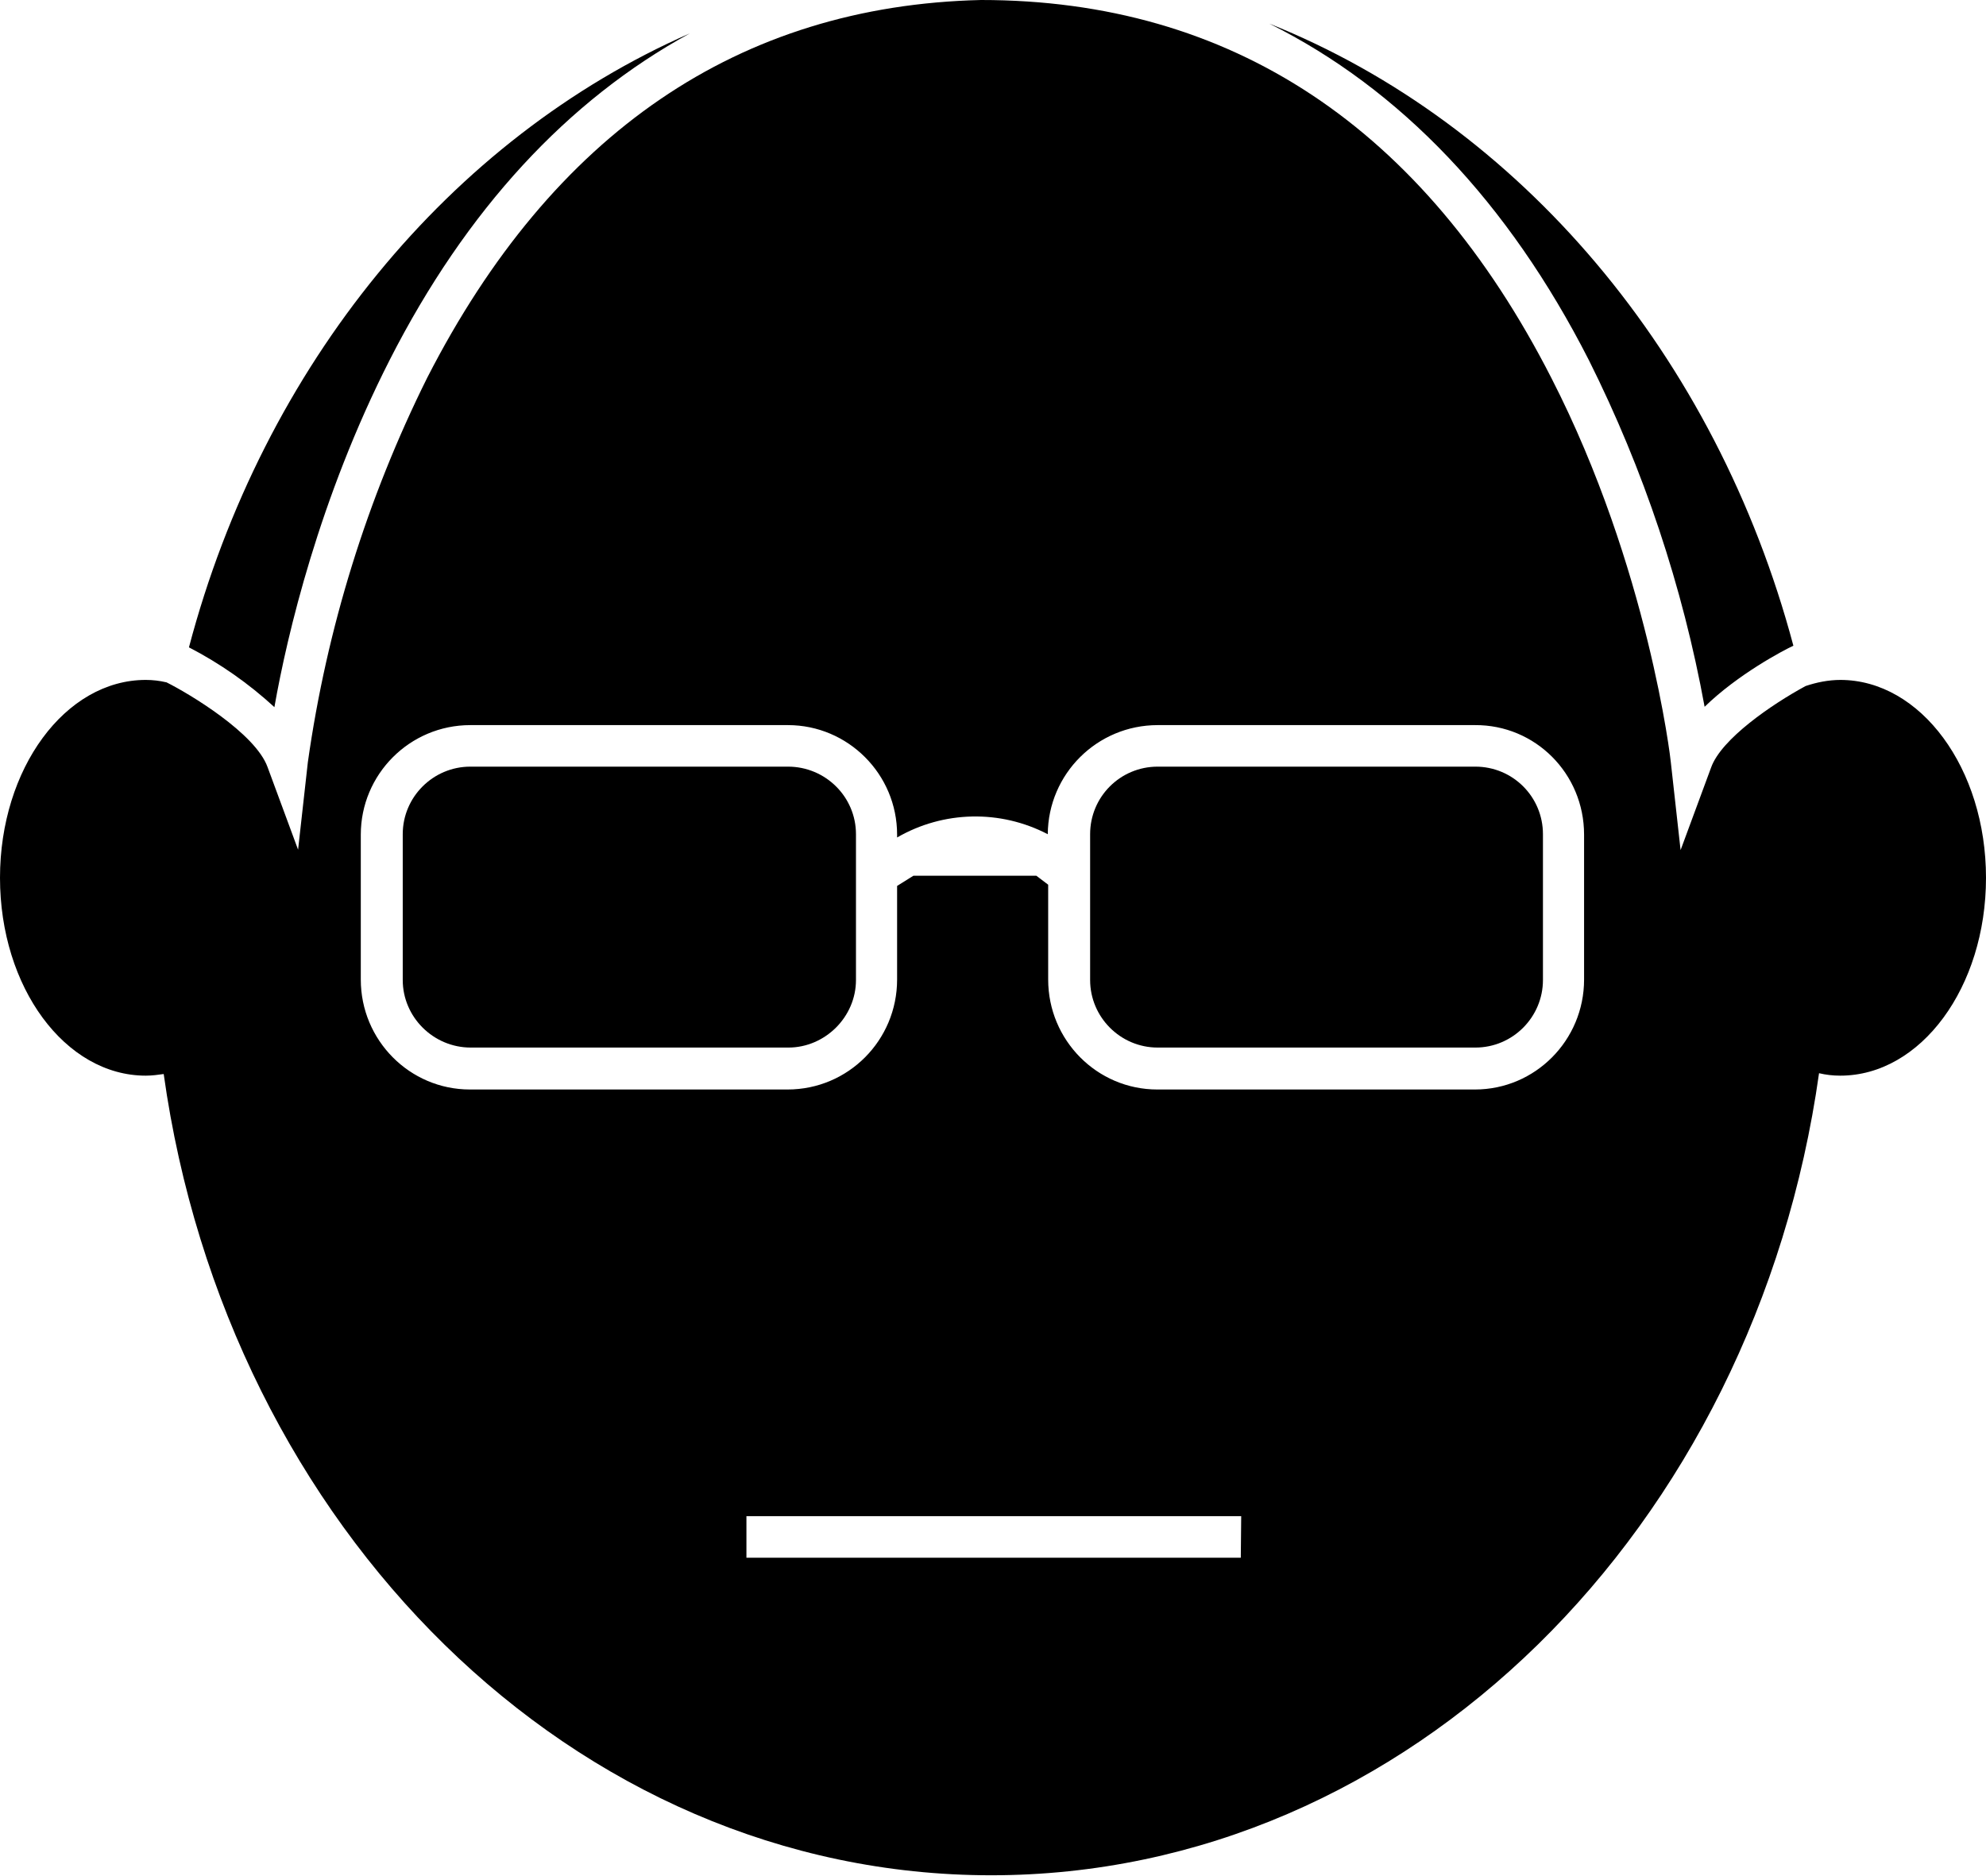
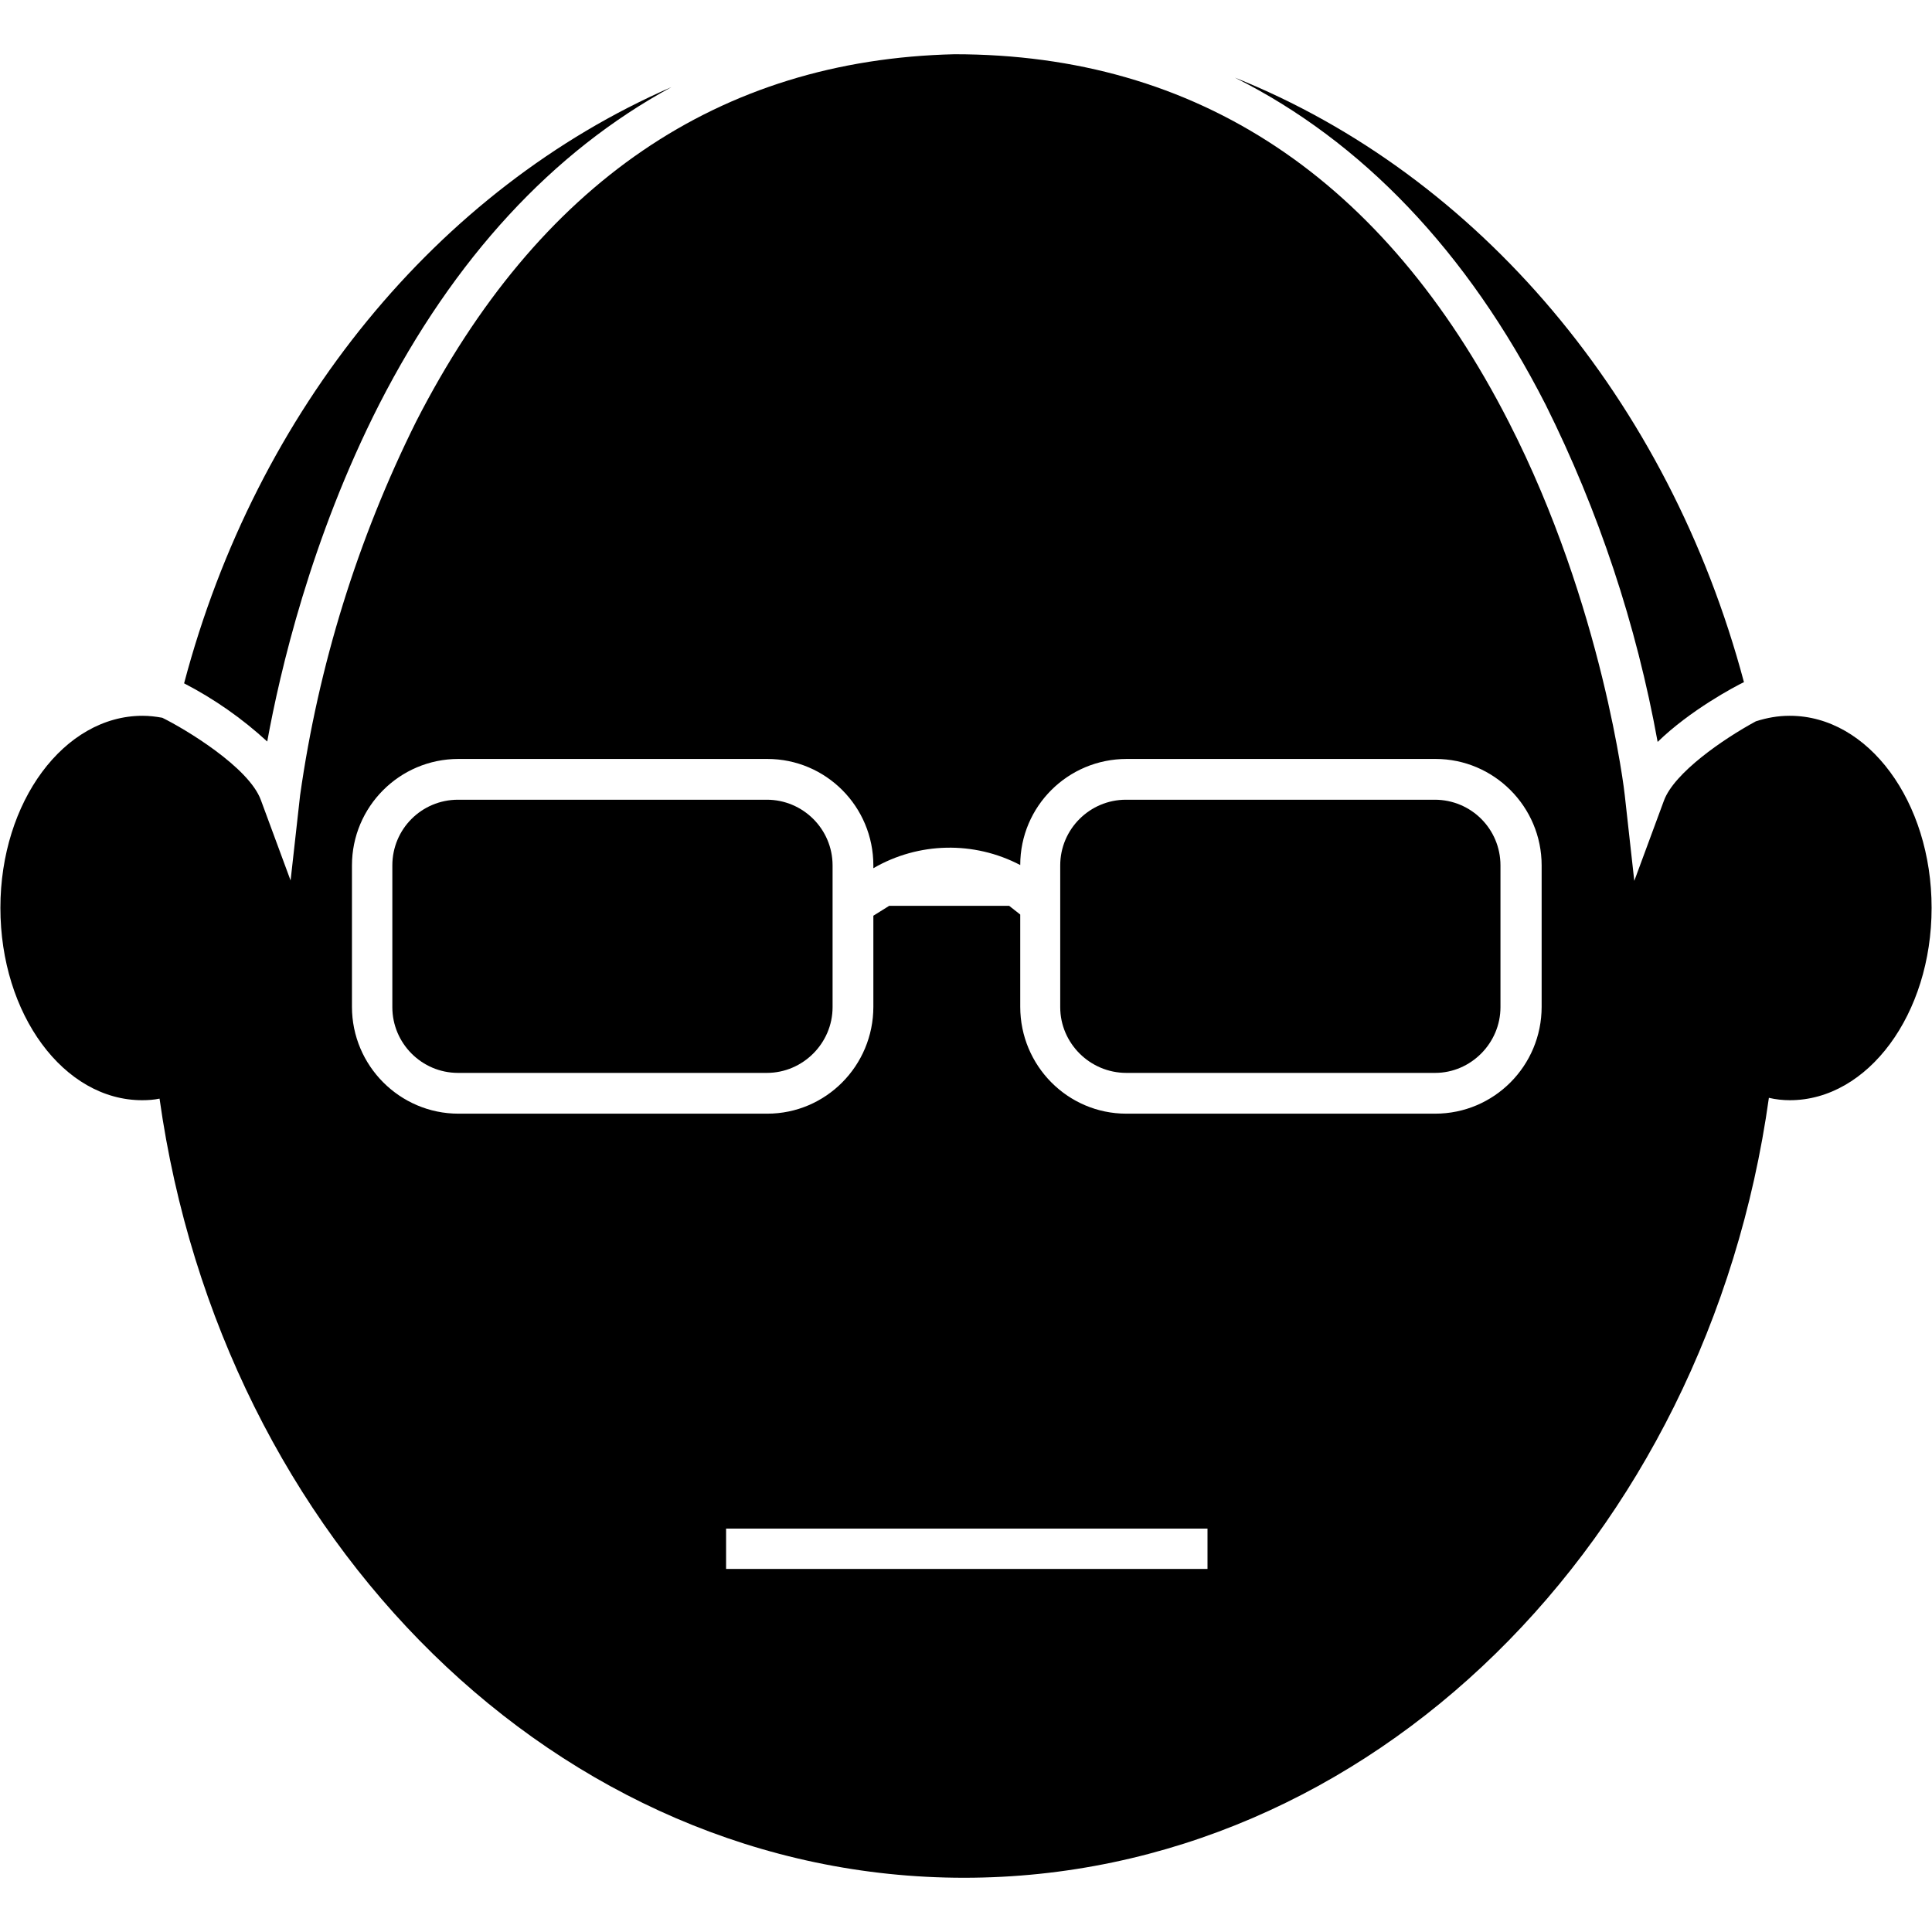
- <svg viewBox="0 0 487.7 460.6">
+ <svg viewBox="0 0 488 488">
  <g>
-     <path d="M390.2 88.5a318 318 0 0128.4 85.1c8.2-8 19.4-13.9 21.8-15-19-71.3-67.2-128.2-128.7-152.8 32.1 16 58.7 43.8 78.5 82.7zM67.4 173.6c3.1-17.6 11-51.2 28.3-85.2 18.8-36.9 43.7-63.8 73.7-80.2C110.6 34 64.7 89.7 46.4 159a96.7 96.7 0 0121 14.7zM362.3 188.3h-78c-9.2 0-16.6 7.4-16.6 16.6v35.8c0 9.1 7.4 16.6 16.6 16.6h78c9.2 0 16.6-7.5 16.6-16.6v-35.8c0-9.2-7.4-16.6-16.6-16.6zM193.5 188.3h-78c-9.1 0-16.6 7.4-16.6 16.6v35.8c0 9.1 7.5 16.6 16.7 16.6h78c9 0 16.6-7.5 16.6-16.6v-35.8c0-9.2-7.5-16.6-16.7-16.6z" />
-     <path d="M452 167c-3 0-5.9.6-8.6 1.5-8.3 4.5-20.7 13-23.2 20l-7.5 20.3-2.4-21.6c0-.4-5.5-47.8-29.3-94.3C349.5 31.2 302.3 0 240.9 0c-59.4 1.4-105.2 32.6-136 92.8a309.2 309.2 0 00-29.3 94.4l-2.4 21.5-7.5-20.3c-3-8.3-19.2-18-24.8-20.8-1.7-.4-3.4-.6-5.1-.6C16 167 0 188.8 0 215.6c0 26.9 16 48.6 35.8 48.6 1.5 0 3-.2 4.4-.4 15.6 111.5 100.7 196.8 203.2 196.8 102.6 0 187.6-85.4 203.3-197 1.7.4 3.4.6 5.2.6 19.8 0 35.8-21.7 35.8-48.6 0-26.8-16-48.6-35.8-48.6zM304.7 382.6H183.3v-10.2h121.5zm84.3-142c0 14.9-12 27-26.8 27h-78c-14.8 0-26.8-12.1-26.8-27v-23.3l-2.9-2.2h-30.2l-4 2.5v23c0 14.9-12 27-26.9 27h-78c-14.8 0-26.8-12.1-26.8-27V205c0-14.8 12-26.9 26.9-26.9h78c14.7 0 26.8 12 26.8 26.9v.7a38.4 38.4 0 0137-.8c.1-14.8 12.1-26.8 27-26.8h77.9C377 178 389 190 389 205v35.8z" />
+     <path d="M390.4 102.2a318 318 0 0128.3 85.2c8.2-8 19.5-14 21.8-15.1-19-71.3-67.1-128.1-128.6-152.7 32 16 58.7 43.8 78.5 82.6zM67.5 187.3c3.2-17.6 11-51.2 28.3-85.2 18.9-36.9 43.8-63.8 73.8-80.1-59 25.7-104.8 81.4-123.1 150.6a96.7 96.7 0 0121 14.7zM362.4 202h-78c-9.1 0-16.6 7.4-16.6 16.6v35.8c0 9.1 7.5 16.6 16.7 16.6h78c9 0 16.5-7.5 16.5-16.6v-35.8c0-9.2-7.4-16.6-16.6-16.6zM193.7 202h-78c-9.2 0-16.6 7.4-16.6 16.6v35.8c0 9.1 7.4 16.6 16.6 16.6h78c9.1 0 16.6-7.5 16.6-16.6v-35.8c0-9.2-7.5-16.6-16.6-16.6z" />
+     <path d="M452 180.8c-2.9 0-5.7.5-8.5 1.4-8.3 4.5-20.6 13-23.2 20l-7.5 20.3-2.4-21.6c0-.4-5.5-47.8-29.3-94.3-31.5-61.6-78.6-92.9-140-92.9-59.5 1.4-105.2 32.6-136 92.8a309.2 309.2 0 00-29.3 94.4l-2.4 21.5-7.5-20.3c-3-8.3-19.2-18-24.9-20.8-1.6-.3-3.3-.5-5-.5-19.8 0-35.9 21.7-35.9 48.5 0 26.9 16 48.6 35.8 48.6 1.5 0 3-.1 4.4-.4C56 389.1 141 474.3 243.5 474.3c102.6 0 187.7-85.3 203.3-197 1.7.4 3.5.6 5.3.6 19.7 0 35.8-21.7 35.8-48.6 0-26.8-16-48.5-35.8-48.5zM305 396.3H183.4v-10.2H305zm84.4-142c0 14.9-12 27-26.9 27h-78c-14.8 0-26.8-12.1-26.8-27V231l-2.8-2.2h-30.3l-4 2.5v23c0 14.9-12 27-26.8 27h-78c-14.8 0-26.9-12.1-26.9-27v-35.7c0-14.8 12-26.9 26.9-26.9h78c14.8 0 26.8 12 26.8 26.9v.7a38.4 38.4 0 0137.1-.8c0-14.8 12-26.8 26.9-26.8h78c14.7 0 26.8 12 26.8 26.9v35.8z" />
  </g>
</svg>
